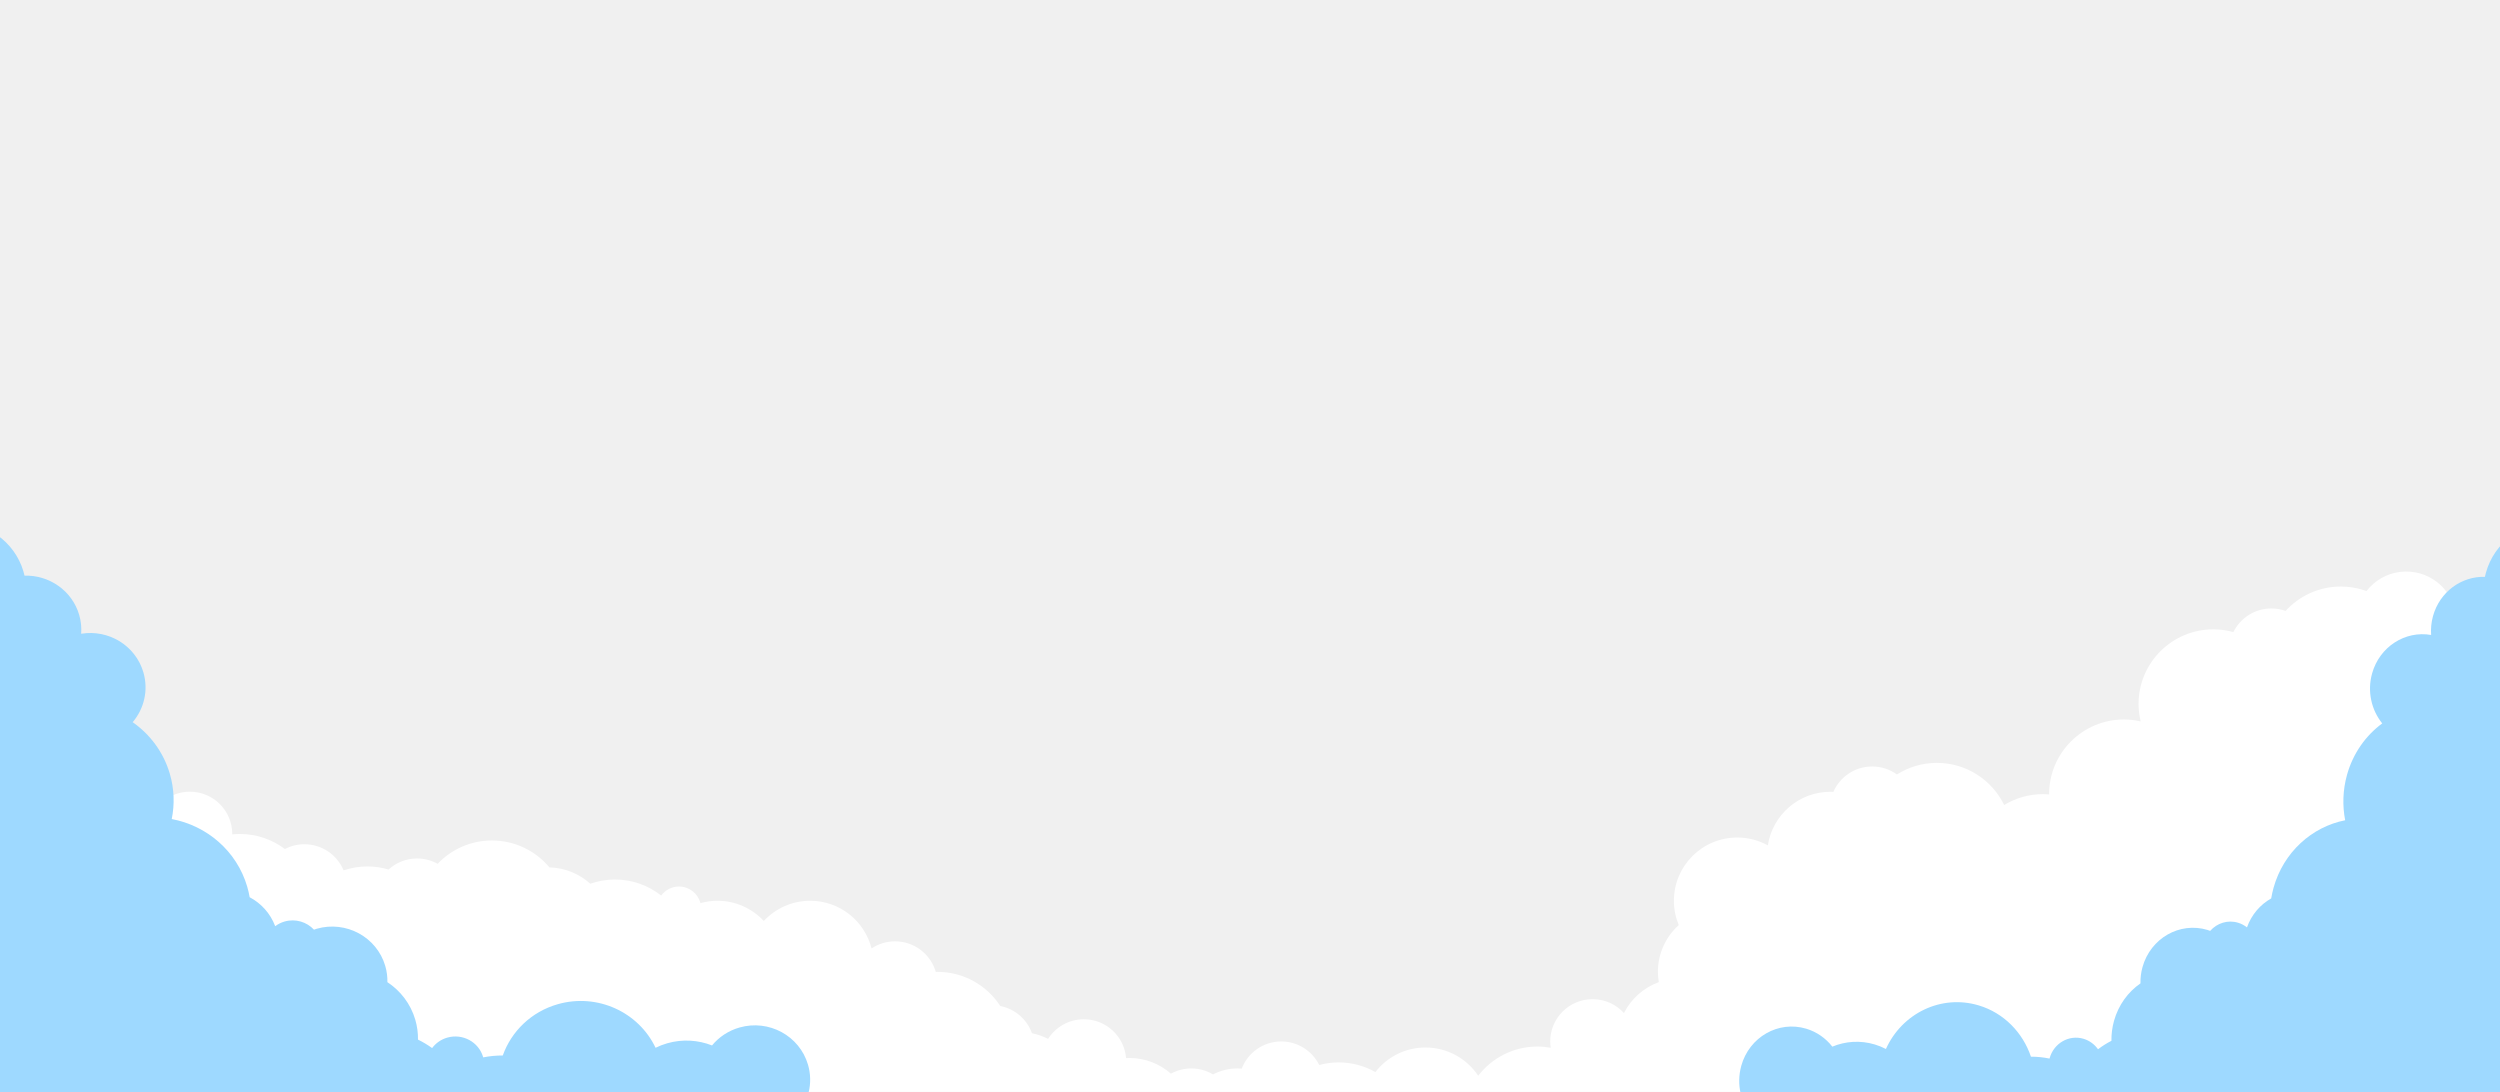
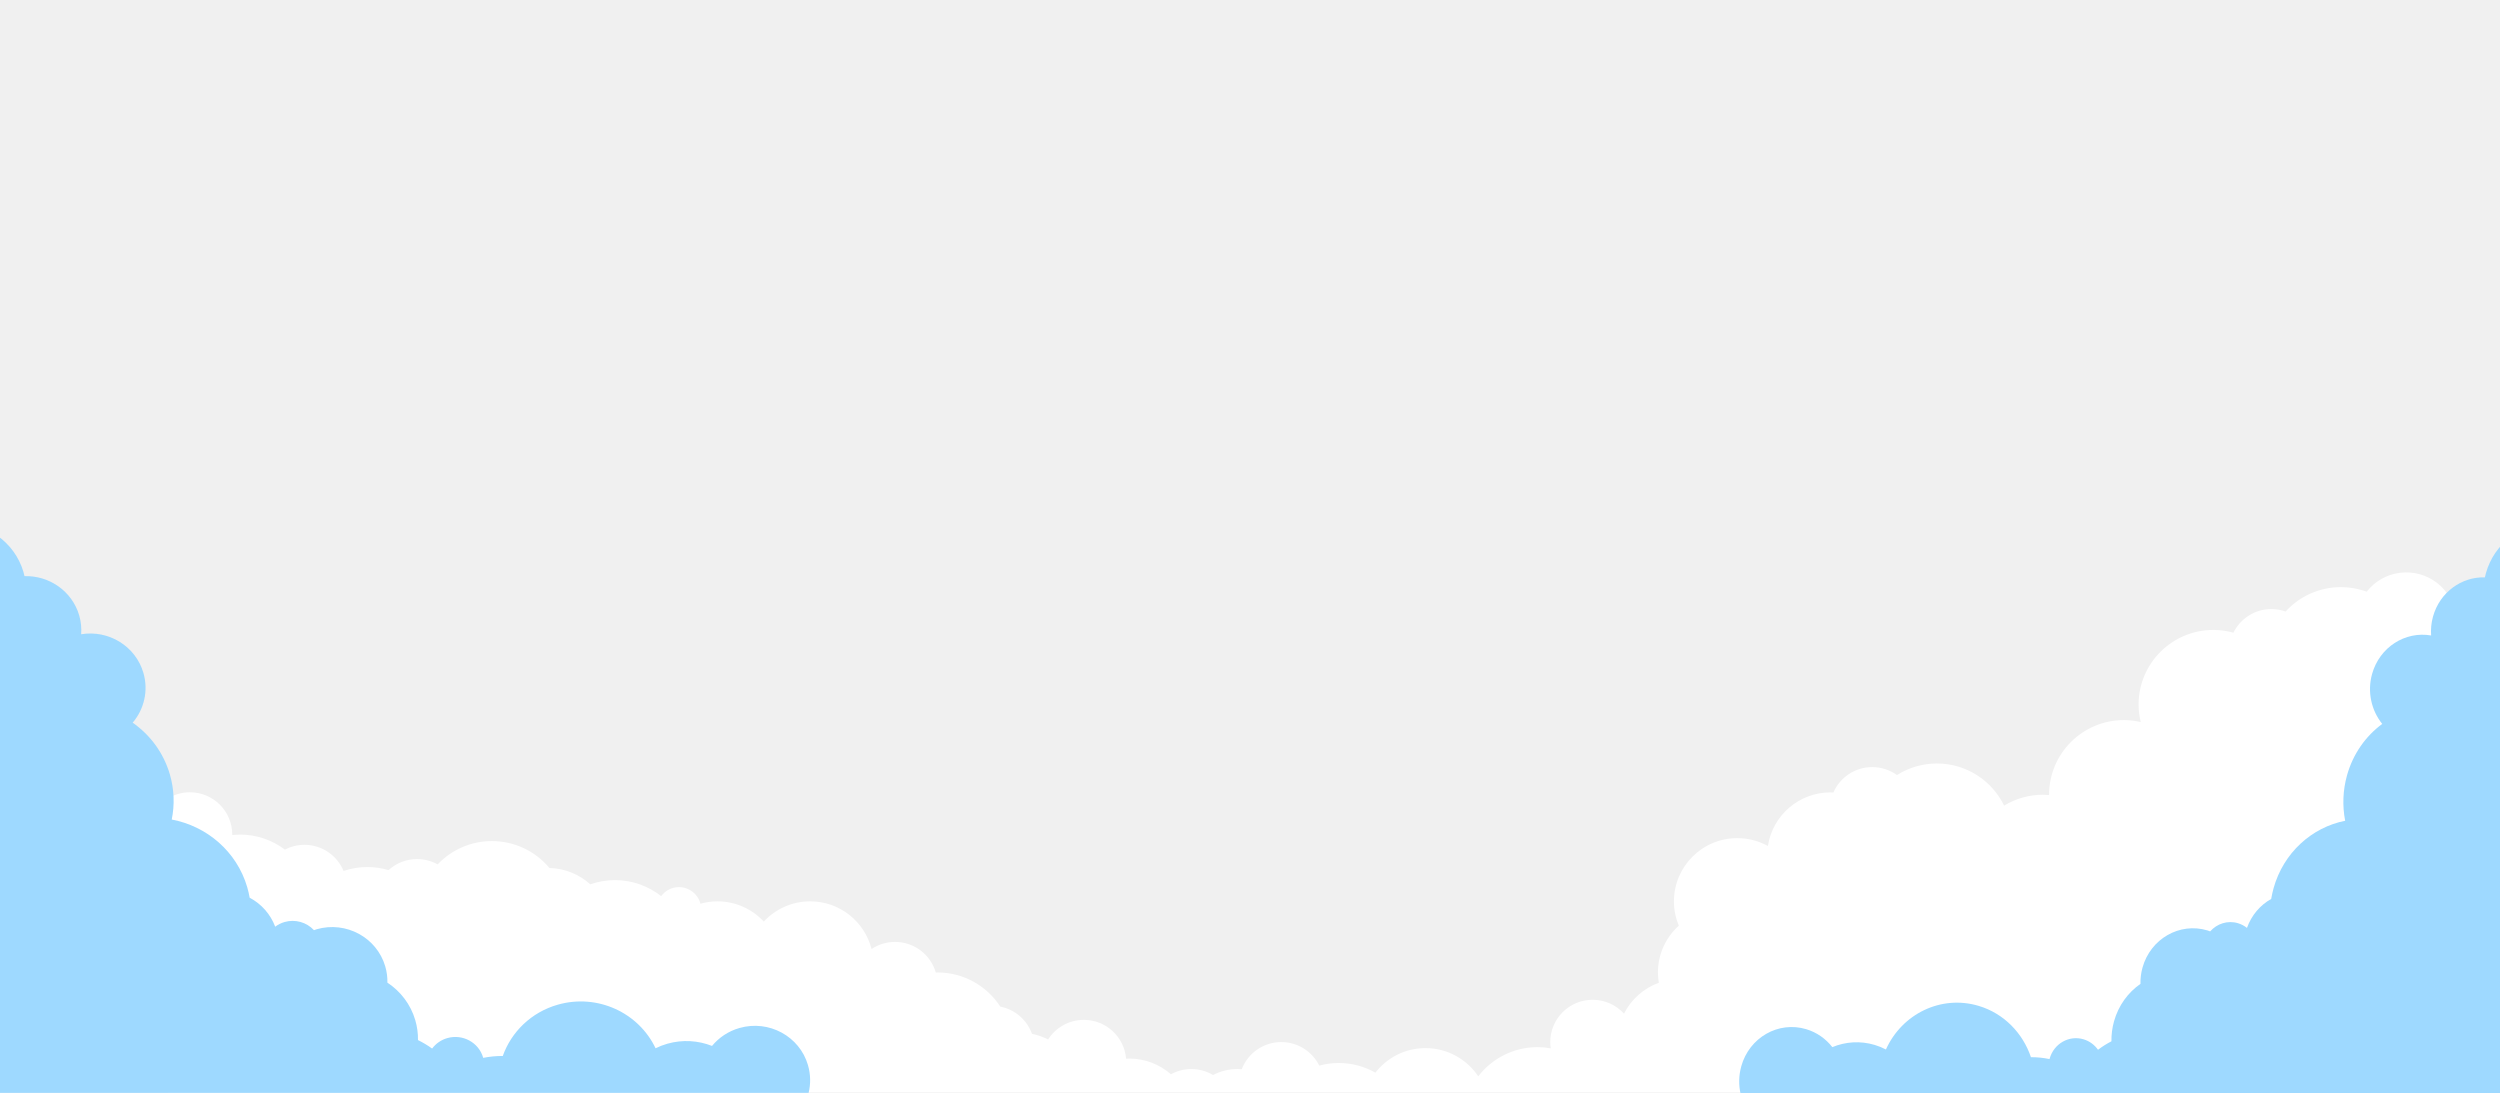
- <svg xmlns="http://www.w3.org/2000/svg" width="357.462mm" height="156.12mm" viewBox="0 0 357.462 156.12" version="1.1" id="svg72068">
-   <defs id="defs72062" />
-   <g id="layer1" transform="translate(75.92137,-31.46393)">
-     <path style="opacity:1;fill:#ffffff;fill-opacity:1;fill-rule:nonzero;stroke:none;stroke-width:0.145;stroke-miterlimit:4;stroke-dasharray:none;stroke-opacity:1" id="path72672" d="m 275.318,120.367 a 7.182,7.182 0 0 1 -7.123,7.181 7.182,7.182 0 0 1 -7.239,-7.065 7.182,7.182 0 0 1 7.006,-7.296 7.182,7.182 0 0 1 7.353,6.946" />
-     <path style="fill:#ffffff;fill-opacity:1;fill-rule:nonzero;stroke:none;stroke-width:0.353" d="m -51.935,187.583 v -1.051 c 0.041,-0.157 0.08,-0.314 0.13,-0.467 -0.044,-0.043 -0.087,-0.088 -0.13,-0.131 v -15.183 c 0.781,-0.766 1.676,-1.419 2.664,-1.921 -1.25,-1.282 -2.181,-2.873 -2.664,-4.65 v -5.585 c 0.216,-0.798 0.519,-1.56 0.905,-2.272 -0.316,-0.125 -0.618,-0.281 -0.905,-0.456 v -10.31 c 0.92,-0.562 1.999,-0.893 3.158,-0.893 3.349,0 6.064,2.708 6.064,6.048 0,0.019 -0.003,0.039 -0.003,0.058 0.365,-0.037 0.735,-0.058 1.109,-0.058 2.411,0 4.628,0.805 6.419,2.147 0.836,-0.433 1.784,-0.682 2.791,-0.682 2.528,0 4.692,1.543 5.602,3.736 1.071,-0.358 2.21,-0.561 3.401,-0.561 1.053,0 2.067,0.158 3.027,0.441 1.078,-0.978 2.505,-1.581 4.077,-1.581 1.069,0 2.072,0.278 2.945,0.763 1.949,-2.051 4.7,-3.335 7.757,-3.335 3.309,0 6.265,1.498 8.228,3.85 2.246,0.058 4.287,0.93 5.84,2.333 1.104,-0.384 2.286,-0.604 3.522,-0.604 2.499,0 4.791,0.861 6.613,2.293 0.577,-0.78 1.502,-1.288 2.549,-1.288 1.477,0 2.715,1.01 3.067,2.374 0.774,-0.215 1.586,-0.339 2.429,-0.339 2.622,0 4.976,1.116 6.631,2.891 1.655,-1.775 4.009,-2.891 6.63,-2.891 4.236,0 7.782,2.902 8.777,6.817 0.962,-0.641 2.118,-1.016 3.361,-1.016 2.767,0 5.098,1.851 5.825,4.378 0.08,0 0.159,-0.011 0.239,-0.011 3.769,0 7.075,1.946 8.983,4.882 2.107,0.412 3.817,1.914 4.53,3.892 0.812,0.164 1.583,0.444 2.302,0.809 1.076,-1.685 2.961,-2.806 5.113,-2.806 3.182,0 5.787,2.446 6.039,5.555 0.151,-0.007 0.298,-0.022 0.452,-0.022 2.286,0 4.368,0.85 5.963,2.243 0.866,-0.474 1.86,-0.746 2.918,-0.746 1.134,0 2.191,0.316 3.099,0.856 1.047,-0.546 2.235,-0.859 3.499,-0.859 0.203,0 0.405,0.014 0.605,0.03 0.873,-2.27 3.073,-3.885 5.656,-3.885 2.382,0 4.437,1.374 5.429,3.367 0.884,-0.236 1.81,-0.373 2.77,-0.373 1.912,0 3.701,0.506 5.255,1.382 1.658,-2.133 4.244,-3.511 7.159,-3.511 3.149,0 5.92,1.603 7.545,4.034 1.956,-2.533 5.021,-4.173 8.476,-4.173 0.648,0 1.279,0.066 1.895,0.176 -0.044,-0.295 -0.075,-0.594 -0.075,-0.901 0,-3.34 2.715,-6.048 6.064,-6.048 1.778,0 3.371,0.768 4.48,1.983 1.032,-2.038 2.811,-3.628 4.982,-4.419 -0.079,-0.478 -0.13,-0.966 -0.13,-1.466 0,-2.657 1.156,-5.038 2.984,-6.692 -0.448,-1.071 -0.696,-2.245 -0.696,-3.477 0,-4.993 4.058,-9.041 9.064,-9.041 1.585,0 3.074,0.409 4.37,1.122 0.666,-4.338 4.413,-7.663 8.948,-7.663 0.14,0 0.276,0.014 0.414,0.021 0.934,-2.14 3.071,-3.638 5.561,-3.638 1.321,0 2.539,0.426 3.535,1.141 1.654,-1.043 3.609,-1.656 5.71,-1.656 4.237,0 7.887,2.461 9.622,6.023 1.616,-0.978 3.508,-1.553 5.539,-1.553 0.301,0 0.597,0.021 0.891,0.045 0,-0.015 -0.003,-0.03 -0.003,-0.045 0,-5.895 4.791,-10.676 10.703,-10.676 0.822,0 1.621,0.102 2.39,0.277 -0.192,-0.801 -0.305,-1.632 -0.305,-2.491 0,-5.897 4.791,-10.676 10.703,-10.676 0.989,0 1.942,0.145 2.853,0.396 0.989,-2.001 3.048,-3.38 5.435,-3.38 0.713,0 1.394,0.128 2.029,0.354 1.958,-2.139 4.765,-3.488 7.895,-3.488 2.26,0 4.355,0.7 6.083,1.893 v 17.559 c -0.054,0.037 -0.106,0.077 -0.16,0.113 0.054,0.023 0.106,0.052 0.16,0.077 v 41.016 c -0.048,0.044 -0.095,0.088 -0.144,0.131 0.048,0.014 0.095,0.029 0.144,0.041 V 187.584 Z M 193.374,158.679 c -0.036,0.054 -0.07,0.106 -0.106,0.158 0.035,0.035 0.064,0.073 0.097,0.107 0.035,-0.055 0.066,-0.112 0.102,-0.167 -0.033,-0.032 -0.061,-0.066 -0.092,-0.099 m 44.805,-16.155 c -0.003,0 -0.004,0 -0.006,0 0.003,0.008 0.004,0.017 0.006,0.025 0,-0.007 0,-0.015 0,-0.023" id="path8135" />
-     <path style="fill:#9ed9ff;fill-opacity:1;fill-rule:nonzero;stroke:none;stroke-width:0.354" d="m 39.607,183.691 c -1.21,-4.126 -5.591,-6.503 -9.783,-5.312 -1.611,0.457 -2.955,1.377 -3.937,2.567 -1.966,-0.774 -4.2,-0.936 -6.391,-0.313 -0.59,0.168 -1.152,0.387 -1.681,0.649 -2.419,-5.096 -8.309,-7.845 -13.973,-6.235 -3.821,1.085 -6.653,3.905 -7.874,7.336 -0.926,-0.004 -1.863,0.085 -2.8,0.27 -0.004,-0.017 -0.007,-0.035 -0.012,-0.051 -0.632,-2.156 -2.922,-3.399 -5.115,-2.777 -0.91,0.258 -1.655,0.8 -2.177,1.496 -0.639,-0.459 -1.314,-0.865 -2.02,-1.21 0.015,-0.94 -0.109,-1.898 -0.387,-2.847 -0.671,-2.285 -2.123,-4.139 -3.987,-5.366 0.018,-0.768 -0.08,-1.553 -0.308,-2.33 -1.211,-4.124 -5.591,-6.502 -9.783,-5.312 -0.14,0.04 -0.271,0.091 -0.407,0.139 -1.027,-1.106 -2.634,-1.614 -4.197,-1.17 -0.503,0.143 -0.956,0.376 -1.348,0.67 -0.687,-1.828 -2.009,-3.27 -3.651,-4.141 -0.088,-0.503 -0.202,-1.006 -0.348,-1.507 -1.507,-5.135 -5.799,-8.733 -10.794,-9.672 0.425,-2.086 0.364,-4.3 -0.277,-6.486 -0.909,-3.094 -2.831,-5.628 -5.306,-7.362 1.623,-1.914 2.283,-4.562 1.527,-7.138 -1.126,-3.834 -4.989,-6.155 -8.894,-5.508 0.064,-0.887 -0.018,-1.798 -0.283,-2.702 -1.022,-3.479 -4.301,-5.707 -7.818,-5.606 -0.044,-0.197 -0.093,-0.394 -0.151,-0.592 -0.642,-2.188 -2.001,-3.98 -3.752,-5.205 v 79.679 h 116.022 c 0.308,-1.266 0.3,-2.624 -0.093,-3.962" id="path17913" />
-     <ellipse style="opacity:1;fill:#ffffff;fill-opacity:1;fill-rule:nonzero;stroke:none;stroke-width:0.476;stroke-miterlimit:4;stroke-dasharray:none;stroke-opacity:1" id="path72623" cx="194.095" cy="159.472" rx="4.677" ry="4.394" />
-     <path id="path72658" d="m 173.052,183.863 c 1.148,-4.126 5.306,-6.503 9.286,-5.312 1.529,0.457 2.805,1.377 3.737,2.567 1.866,-0.774 3.986,-0.936 6.066,-0.313 0.56,0.168 1.093,0.387 1.596,0.649 2.296,-5.096 7.887,-7.845 13.263,-6.235 3.626,1.085 6.314,3.905 7.473,7.336 0.879,-0.004 1.768,0.085 2.658,0.27 0.004,-0.017 0.007,-0.035 0.012,-0.051 0.6,-2.156 2.773,-3.399 4.855,-2.777 0.864,0.258 1.571,0.8 2.066,1.496 0.606,-0.459 1.247,-0.865 1.918,-1.21 -0.015,-0.94 0.104,-1.898 0.367,-2.847 0.637,-2.285 2.015,-4.139 3.784,-5.366 -0.017,-0.768 0.076,-1.553 0.293,-2.33 1.15,-4.124 5.306,-6.502 9.286,-5.312 0.133,0.04 0.257,0.091 0.386,0.139 0.975,-1.106 2.5,-1.614 3.983,-1.17 0.478,0.143 0.907,0.376 1.28,0.67 0.652,-1.828 1.907,-3.27 3.465,-4.141 0.084,-0.503 0.192,-1.006 0.331,-1.507 1.431,-5.135 5.505,-8.733 10.245,-9.672 -0.403,-2.086 -0.345,-4.3 0.262,-6.486 0.862,-3.094 2.687,-5.628 5.036,-7.362 -1.541,-1.914 -2.167,-4.562 -1.449,-7.138 1.068,-3.834 4.735,-6.155 8.442,-5.508 -0.06,-0.887 0.017,-1.798 0.269,-2.702 0.97,-3.479 4.082,-5.707 7.421,-5.606 0.042,-0.197 0.088,-0.394 0.143,-0.592 0.609,-2.188 1.899,-3.98 3.561,-5.205 v 79.679 h -110.12 c -0.293,-1.266 -0.285,-2.624 0.088,-3.962" style="fill:#9ed9ff;fill-opacity:1;fill-rule:nonzero;stroke:none;stroke-width:0.345" />
+ <svg xmlns="http://www.w3.org/2000/svg" width="1352" height="591" viewBox="0 0 357.462 156.12">
+   <g fill="#fff">
+     <path d="M351.24 88.903a7.182 7.181 0 0 1-14.362.117 7.182 7.181 0 0 1 14.358-.35" />
+     <path d="M23.986 156.12v-1.05l.13-.467-.13-.13v-15.183a10.77 10.77 0 0 1 2.664-1.921 10.66 10.66 0 0 1-2.664-4.649v-5.585a10.56 10.56 0 0 1 .905-2.272 5.98 5.98 0 0 1-.905-.456v-10.3c.92-.562 2-.893 3.158-.893 3.35 0 6.064 2.708 6.064 6.048l-.003.058 1.11-.058c2.41 0 4.628.805 6.42 2.147.836-.433 1.784-.682 2.79-.682 2.528 0 4.692 1.543 5.602 3.736 1.07-.358 2.2-.56 3.4-.56a10.7 10.7 0 0 1 3.027.441c1.078-.978 2.505-1.58 4.077-1.58 1.07 0 2.072.278 2.945.763a10.67 10.67 0 0 1 7.757-3.335 10.69 10.69 0 0 1 8.228 3.85 9.03 9.03 0 0 1 5.84 2.333c1.104-.384 2.286-.603 3.522-.603 2.5 0 4.79.86 6.613 2.293.577-.78 1.502-1.29 2.55-1.29a3.17 3.17 0 0 1 3.067 2.374 9.05 9.05 0 0 1 2.429-.339c2.622 0 4.976 1.116 6.63 2.89 1.655-1.775 4.01-2.89 6.63-2.89 4.236 0 7.782 2.902 8.777 6.817a6.04 6.04 0 0 1 3.361-1.016 6.06 6.06 0 0 1 5.825 4.378c.08 0 .16-.01.24-.01 3.77 0 7.075 1.946 8.983 4.882 2.107.412 3.817 1.914 4.53 3.892.812.164 1.583.444 2.302.81 1.076-1.685 2.96-2.806 5.113-2.806 3.182 0 5.787 2.446 6.04 5.555.15-.007.298-.022.452-.022 2.286 0 4.368.85 5.963 2.243a6.06 6.06 0 0 1 2.918-.746c1.134 0 2.19.316 3.1.856 1.047-.546 2.235-.858 3.5-.858a7.41 7.41 0 0 1 .605.03 6.06 6.06 0 0 1 5.656-3.885c2.382 0 4.437 1.374 5.43 3.367a10.73 10.73 0 0 1 2.77-.374 10.66 10.66 0 0 1 5.255 1.382c1.658-2.133 4.244-3.51 7.16-3.51 3.148 0 5.92 1.603 7.545 4.033 1.956-2.533 5.02-4.173 8.476-4.173a10.73 10.73 0 0 1 1.895.176c-.044-.295-.075-.594-.075-.9 0-3.34 2.715-6.048 6.064-6.048 1.778 0 3.37.768 4.48 1.983a9.07 9.07 0 0 1 4.982-4.419c-.08-.478-.13-.966-.13-1.466 0-2.657 1.156-5.038 2.984-6.692-.448-1.07-.696-2.245-.696-3.477 0-4.993 4.058-9.04 9.064-9.04 1.585 0 3.074.41 4.37 1.122a9.05 9.05 0 0 1 8.948-7.663c.14 0 .276.014.414.02.934-2.14 3.07-3.638 5.56-3.638a6.04 6.04 0 0 1 3.535 1.141c1.654-1.043 3.61-1.656 5.7-1.656 4.237 0 7.887 2.46 9.622 6.023a10.66 10.66 0 0 1 5.539-1.553 10.62 10.62 0 0 1 .891.045c0-.015-.003-.03-.003-.045 0-5.895 4.79-10.676 10.703-10.676.822 0 1.62.102 2.4.277-.192-.8-.305-1.632-.305-2.492 0-5.897 4.79-10.676 10.703-10.676.99 0 1.942.145 2.853.395.99-2 3.048-3.38 5.435-3.38.713 0 1.394.128 2.03.354a10.67 10.67 0 0 1 7.896-3.488c2.26 0 4.355.7 6.083 1.893v17.56l-.16.113c.054.023.106.052.16.077v41.016l-.144.13.144.04v11.423zm245.31-28.904l-.106.16c.035.035.064.073.097.107l.102-.167c-.033-.032-.06-.066-.092-.1M314.1 111.06c-.003.008-.002.017 0 .025v-.023" />
  </g>
+   <path d="M115.528 152.227c-1.2-4.126-5.59-6.503-9.783-5.312-1.61.457-2.955 1.377-3.937 2.567-1.966-.773-4.2-.936-6.39-.313a9.87 9.87 0 0 0-1.681.649c-2.42-5.096-8.31-7.845-13.973-6.235-3.82 1.085-6.653 3.905-7.874 7.336a14.09 14.09 0 0 0-2.8.27c-.004-.017-.007-.035-.012-.05-.632-2.156-2.922-3.4-5.115-2.777a4.11 4.11 0 0 0-2.177 1.496 13.98 13.98 0 0 0-2.02-1.21 9.57 9.57 0 0 0-.387-2.847c-.67-2.285-2.123-4.14-3.987-5.366.018-.768-.08-1.553-.308-2.33-1.21-4.124-5.59-6.502-9.783-5.312-.14.04-.27.09-.407.14a4.17 4.17 0 0 0-4.197-1.17c-.503.143-.956.376-1.348.67a7.78 7.78 0 0 0-3.651-4.141c-.09-.503-.202-1.007-.348-1.507-1.507-5.135-5.8-8.733-10.794-9.672.425-2.086.364-4.3-.277-6.486-.91-3.094-2.83-5.628-5.306-7.362 1.623-1.914 2.283-4.562 1.527-7.138-1.126-3.834-4.99-6.155-8.894-5.508.064-.887-.018-1.798-.283-2.702-1.022-3.48-4.3-5.707-7.818-5.606-.044-.197-.093-.394-.15-.592-.642-2.188-2-3.98-3.752-5.205v79.68H115.62c.308-1.266.3-2.624-.093-3.962" fill="#9ed9ff" />
+   <ellipse cx="270.016" cy="128.008" rx="4.677" ry="4.394" fill="#fff" />
+   <path d="M248.973 152.4c1.148-4.125 5.306-6.503 9.286-5.312 1.53.458 2.805 1.377 3.737 2.567 1.866-.774 3.986-.936 6.066-.313.56.168 1.093.387 1.596.65 2.295-5.096 7.887-7.845 13.263-6.235 3.626 1.085 6.314 3.905 7.473 7.336.88-.004 1.768.085 2.658.27.004-.017.007-.035.012-.05.6-2.156 2.773-3.4 4.855-2.777.864.258 1.57.8 2.066 1.496a13.15 13.15 0 0 1 1.918-1.21 10.05 10.05 0 0 1 .367-2.847c.637-2.285 2.015-4.14 3.784-5.366a8.01 8.01 0 0 1 .293-2.33c1.15-4.124 5.306-6.502 9.286-5.312.133.04.257.09.386.14.975-1.106 2.5-1.614 3.983-1.17.478.143.907.376 1.28.67.652-1.828 1.907-3.27 3.465-4.14.084-.503.192-1.006.33-1.507 1.43-5.135 5.504-8.733 10.245-9.672a14.15 14.15 0 0 1 .263-6.486c.862-3.094 2.687-5.628 5.036-7.362-1.54-1.914-2.167-4.562-1.45-7.138 1.068-3.834 4.735-6.155 8.442-5.508-.06-.887.017-1.798.27-2.702.97-3.48 4.082-5.707 7.42-5.606.042-.197.088-.394.143-.592.61-2.188 1.9-3.98 3.56-5.205v79.68h-110.12a8.01 8.01 0 0 1 .088-3.962" fill="#9ed9ff" />
</svg>
